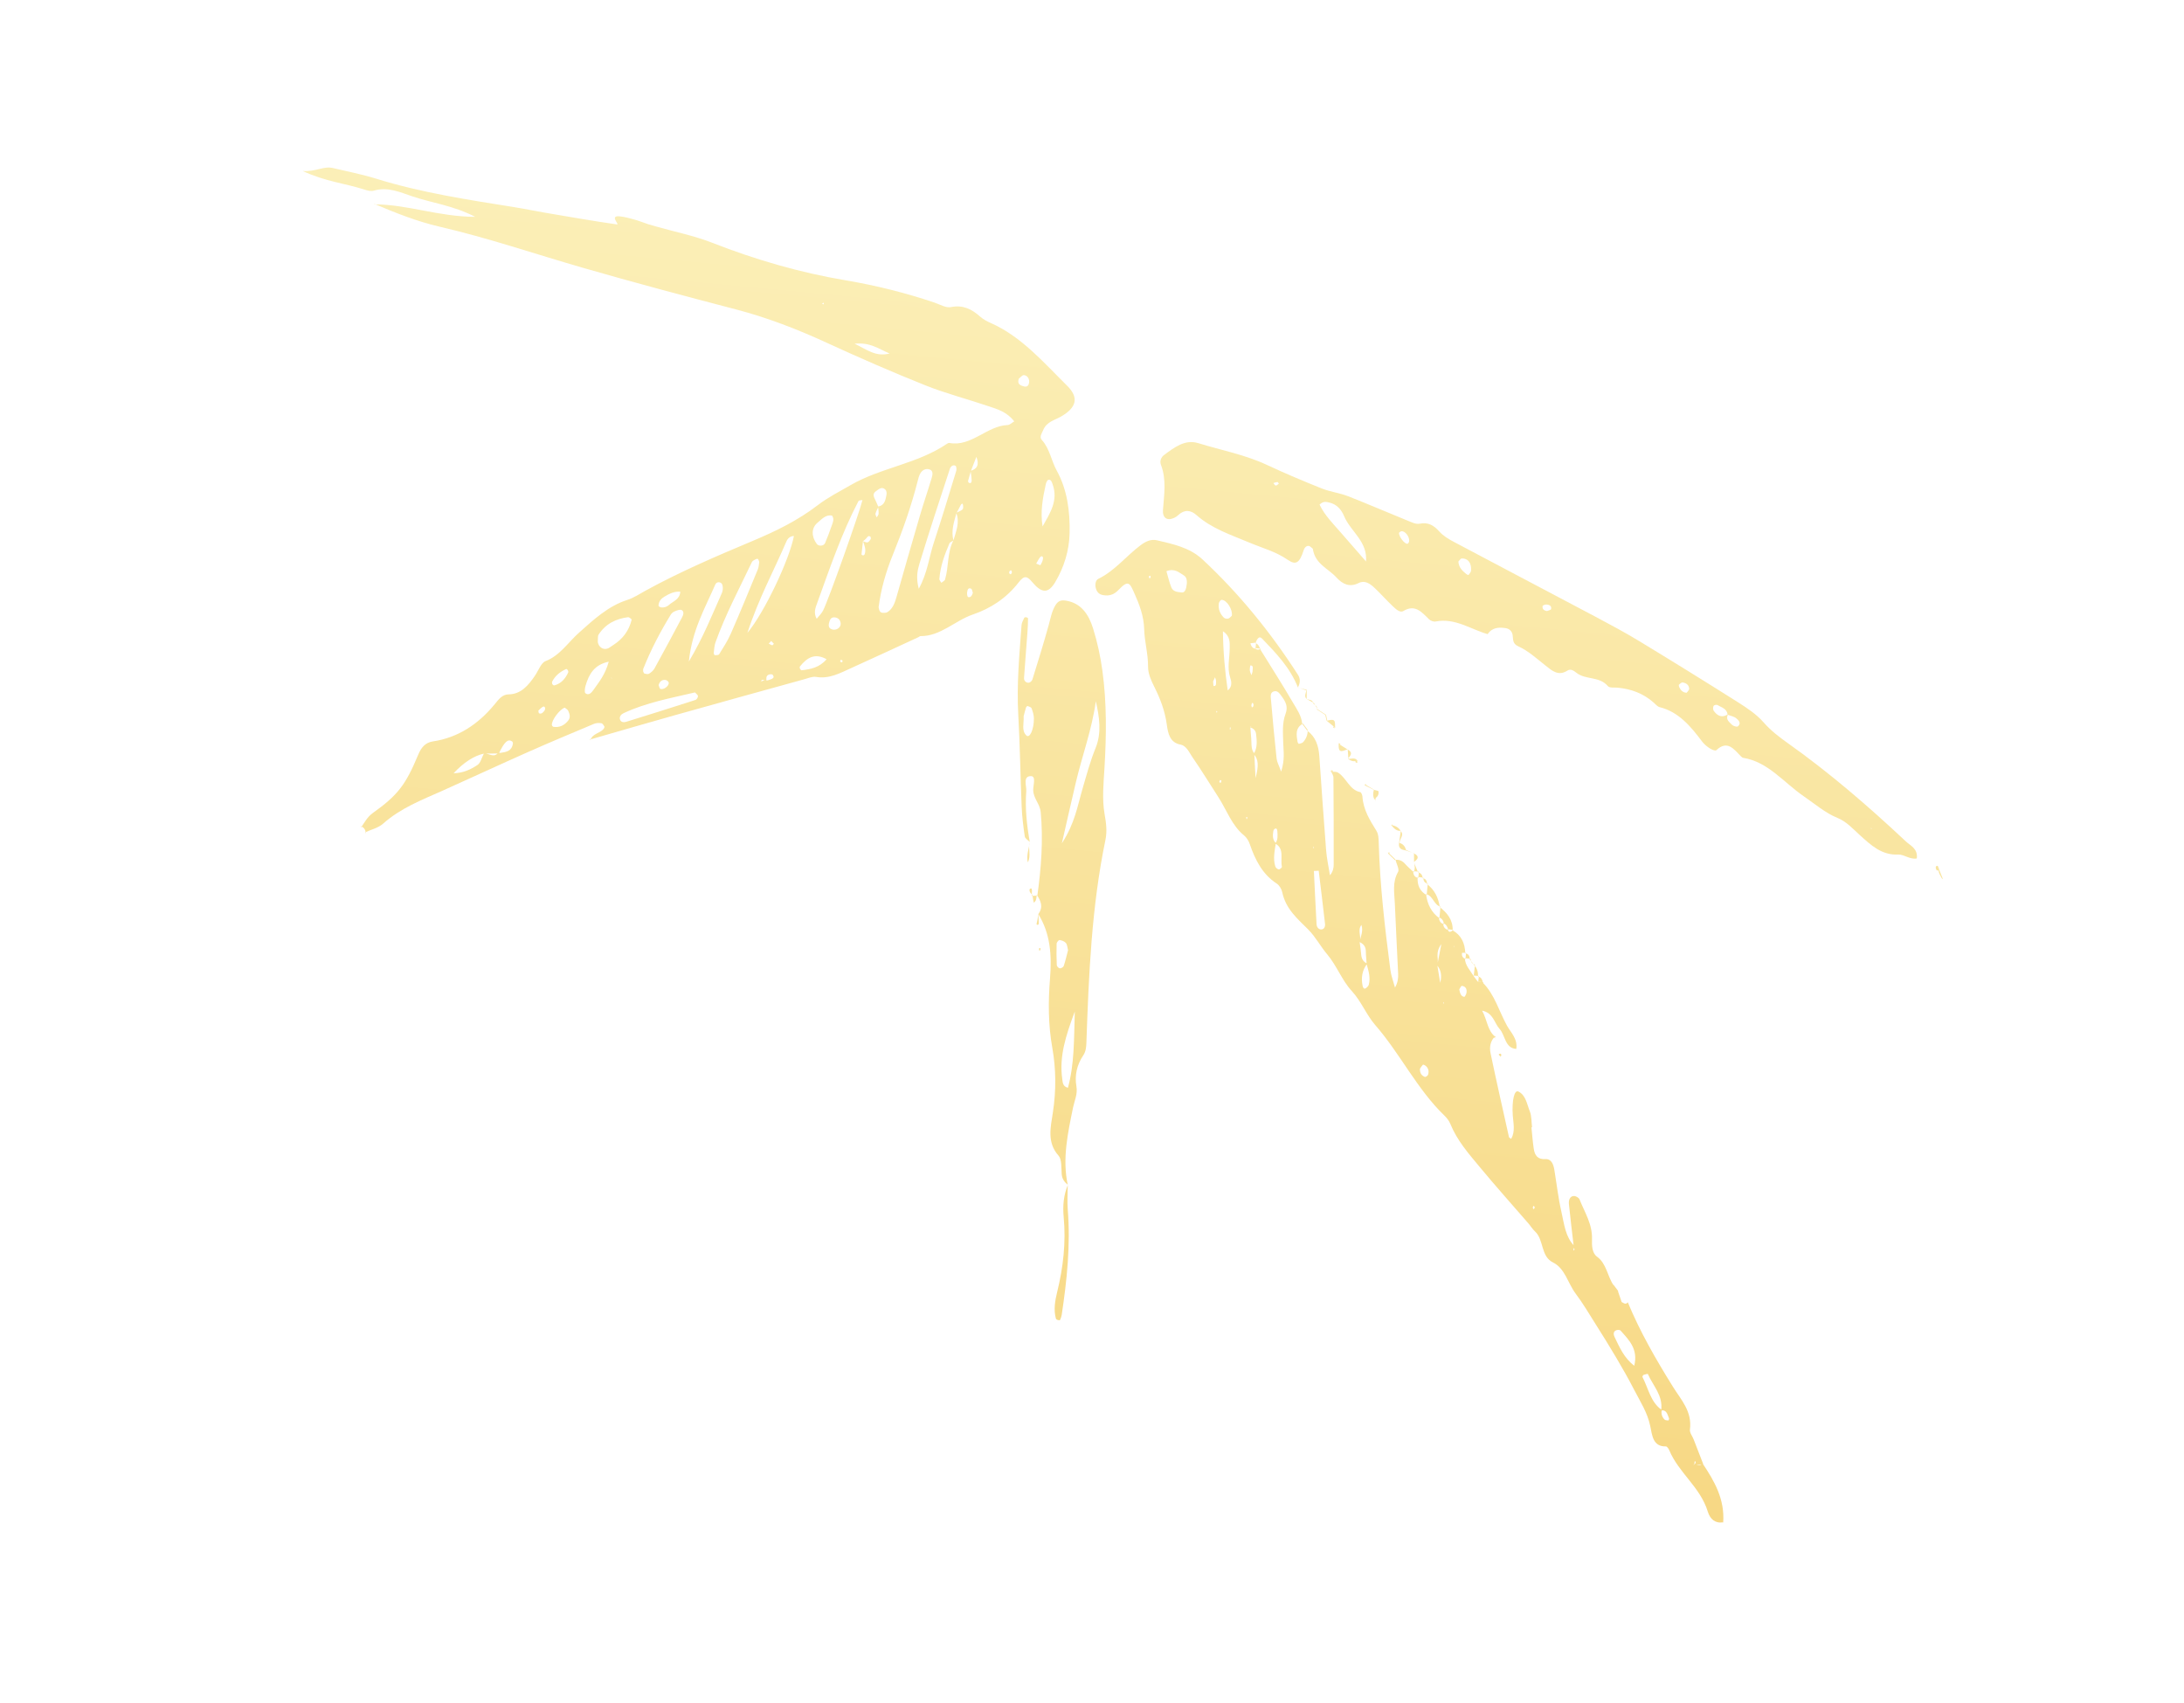
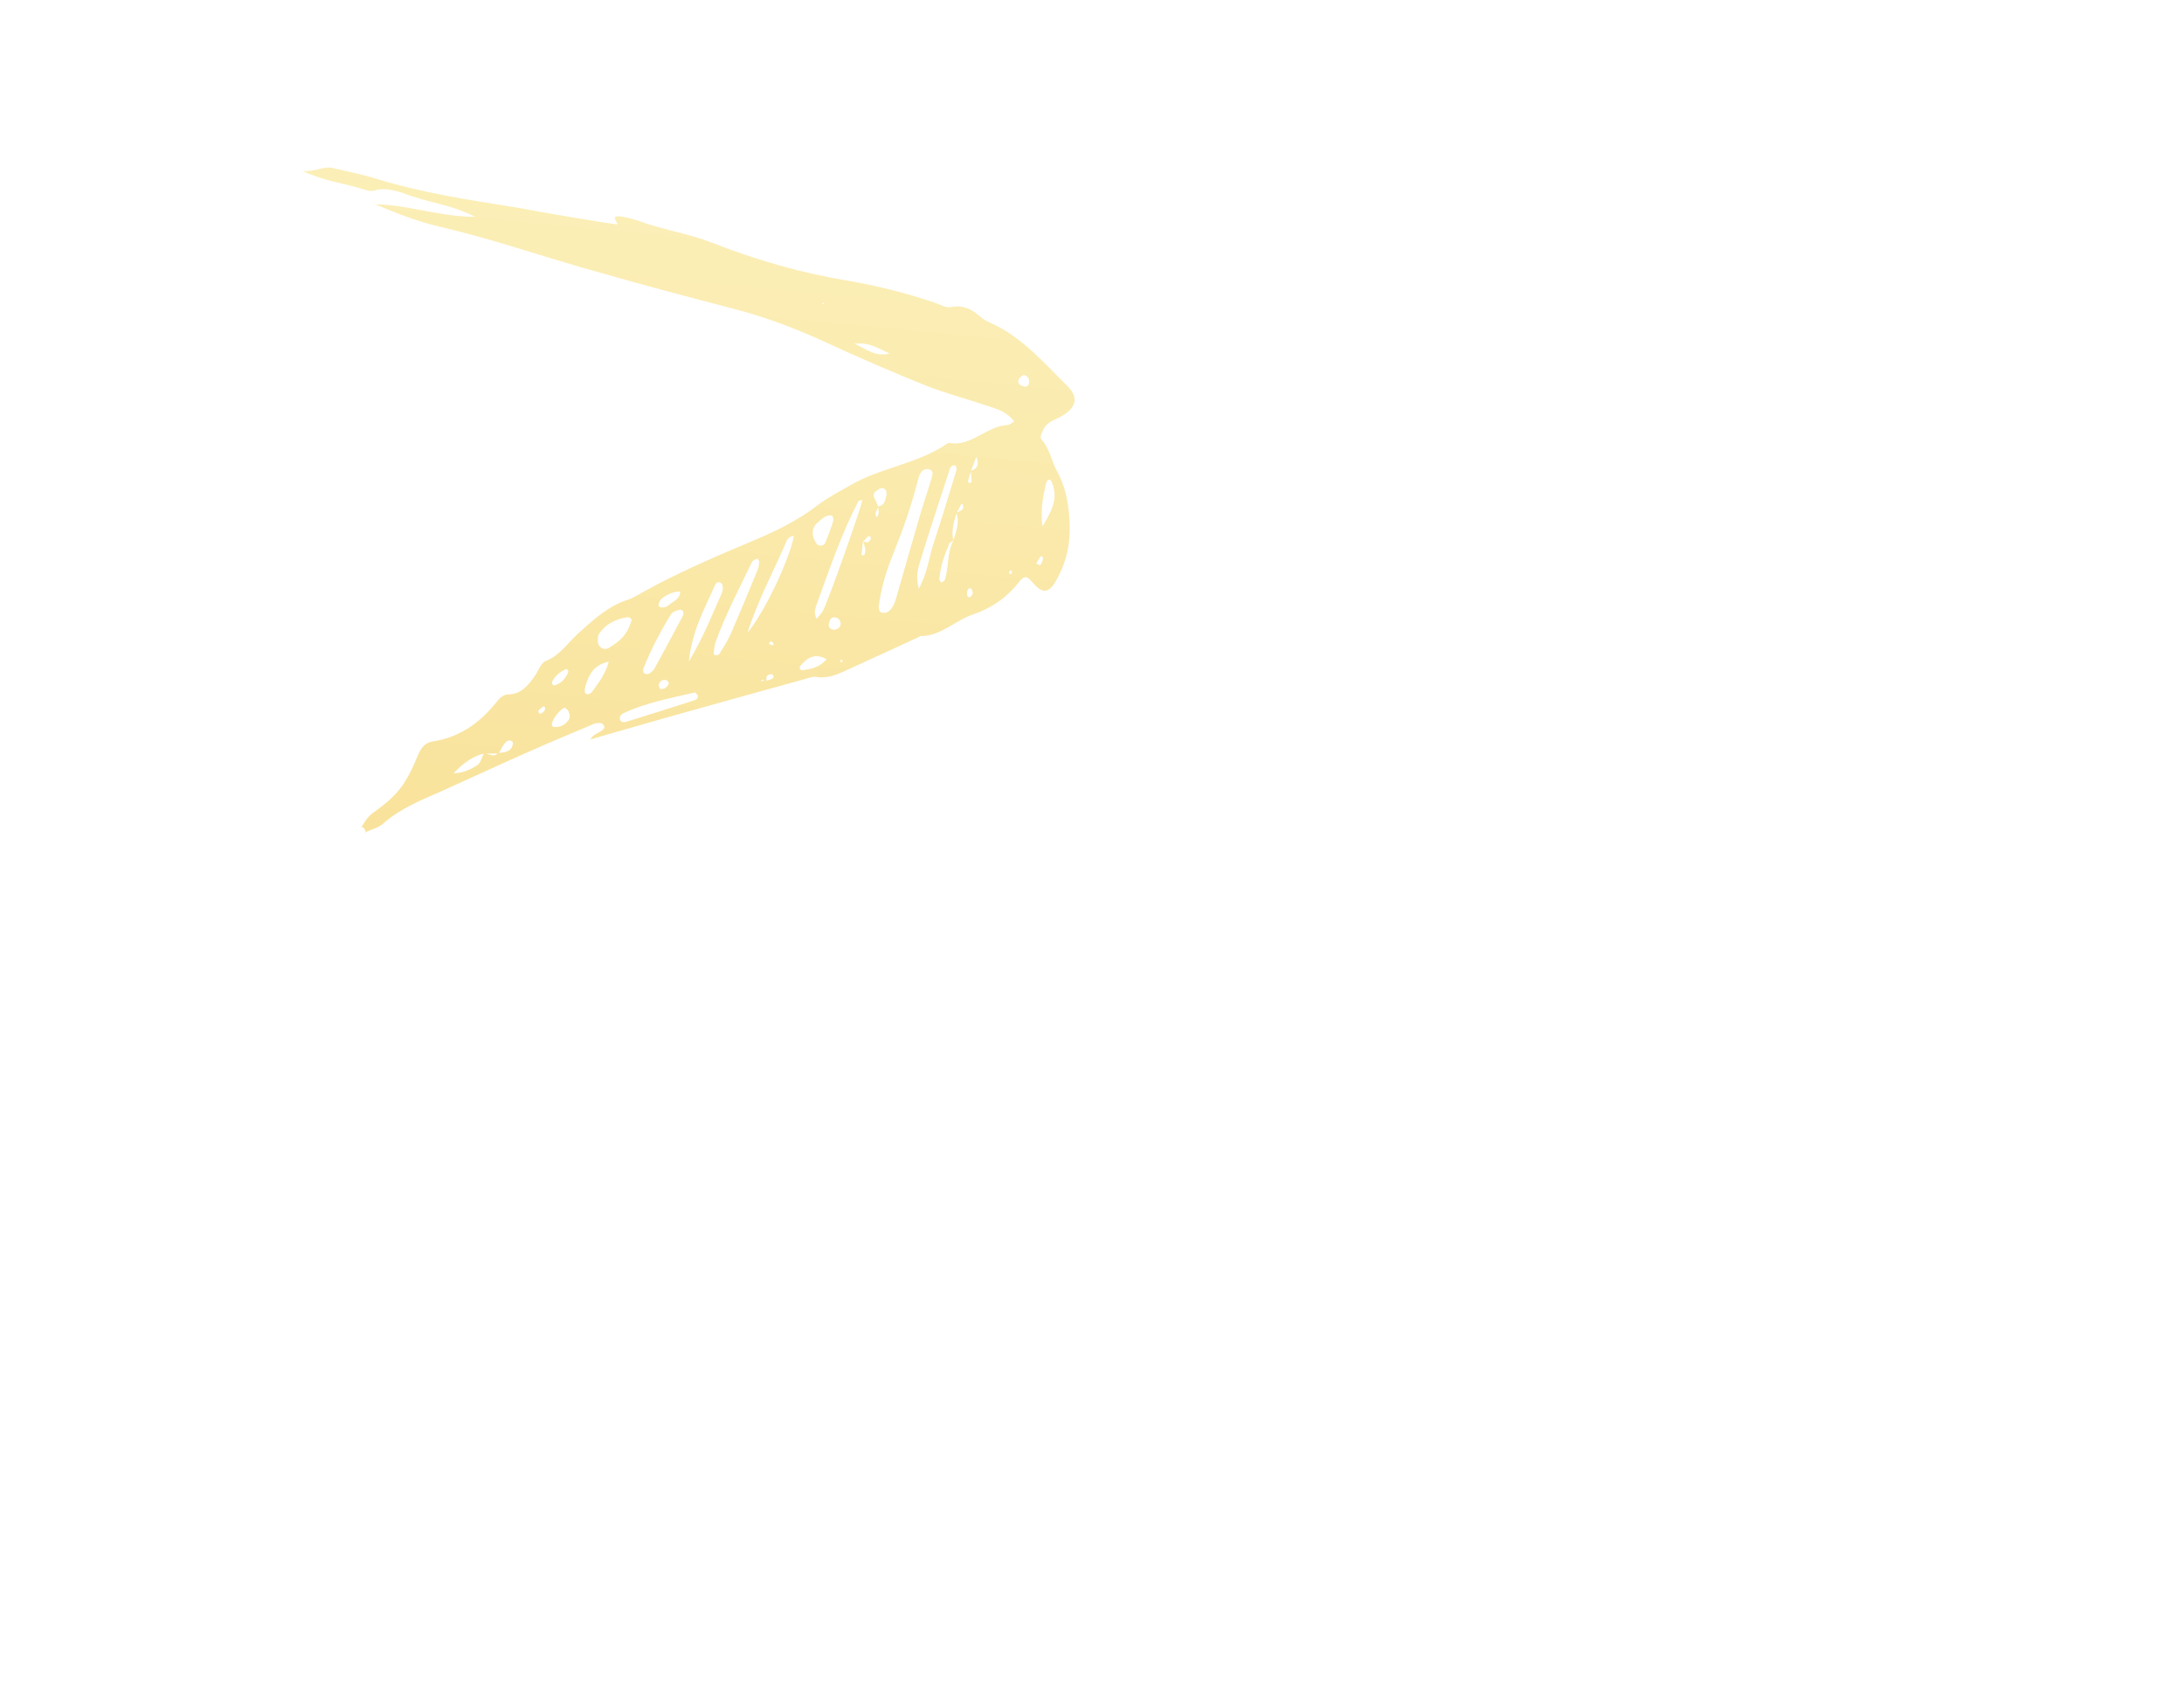
<svg xmlns="http://www.w3.org/2000/svg" id="_레이어_1" data-name="레이어_1" version="1.1" viewBox="-80 -80 721.16 562.14">
  <defs>
    <linearGradient id="leafGradient" x1="0" y1="0" x2="0" y2="402.14" gradientUnits="userSpaceOnUse">
      <stop offset="0%" stop-color="#FBEFB7" />
      <stop offset="100%" stop-color="#F7D884" />
    </linearGradient>
    <style>
-       .st0 {
-         fill: none;
+       .leaf-sway {
+       transform-box: fill-box;
+       transform-origin: 50% 85%;
+       animation: leafSwayGold 5.6s cubic-bezier(0.36, 0.03, 0.2, 1) -0.9s infinite;
+       will-change: transform;
      }
- 
-       .leaf-sway {
-         transform-box: fill-box;
-         transform-origin: 50% 85%;
-         animation: leafSwayGold 5.6s cubic-bezier(0.36, 0.03, 0.2, 1) -0.9s infinite;
-         will-change: transform;
+       @keyframes leafSwayGold {
+       0% {
+       transform: translateY(0px) rotate(-0.7deg);
      }
- 
-       @keyframes leafSwayGold {
-         0% {
-           transform: translateY(0px) rotate(-0.7deg);
-         }
-         14% {
-           transform: translateY(-1px) rotate(0.2deg);
-         }
-         33% {
-           transform: translateY(0px) rotate(1.25deg);
-         }
-         58% {
-           transform: translateY(1px) rotate(0.1deg);
-         }
-         79% {
-           transform: translateY(0px) rotate(-1.1deg);
-         }
-         100% {
-           transform: translateY(0px) rotate(-0.7deg);
-         }
+       14% {
+       transform: translateY(-1px) rotate(0.2deg);
+       }
+       33% {
+       transform: translateY(0px) rotate(1.25deg);
+       }
+       58% {
+       transform: translateY(1px) rotate(0.1deg);
+       }
+       79% {
+       transform: translateY(0px) rotate(-1.1deg);
+       }
+       100% {
+       transform: translateY(0px) rotate(-0.7deg);
+       }
      }
    </style>
  </defs>
  <g transform="translate(561.16 0) scale(-1 1) rotate(-5.4 280.58 201.07)">
    <g class="leaf-sway" fill="url(#leafGradient)">
      <path d="M449.15,179.94c-8.96-3.52-17.91-7.08-26.89-10.54-13.88-5.35-27.78-10.65-41.68-15.94-1.28-.49-2.64-1.26-3.91-1.16-4.35.34-7.8-2.04-11.38-4.08-7.01-4-13.98-8.08-20.96-12.14-.24-.14-.46-.42-.71-.44-6.54-.55-10.85-6.18-16.55-8.74-5.56-2.5-10.45-6.33-14.01-11.95-1.6-2.53-2.54-2.44-4.48-.52-3.47,3.42-5.64,3.31-7.56-.75-2.42-5.13-3.6-10.72-3.19-16.48.52-7.24,2.13-14.27,6.17-20.18,2.11-3.1,3.01-7.03,5.85-9.61.99-.89.23-2.15-.13-3.28-.91-2.93-3.51-3.62-5.5-5.05-4.72-3.38-5.38-6.71-.97-10.31,8.48-6.92,16.53-14.71,26.96-18.19,1.29-.43,2.62-.96,3.73-1.78,3.05-2.25,6.08-3.4,9.9-2.24,1.65.5,3.72-.53,5.58-.97,9.88-2.32,19.82-3.82,29.94-4.56,15.17-1.11,30.14-3.94,44.9-8.17,6.28-1.8,12.83-2.47,19.26-3.66.81-.15,1.62-.29,2.42-.47,1.6-.37,3.18-.83,4.8-1.12,1.61-.29,3.24-.58,4.87-.58,3.5,0-.38,2.78.61,2.74,7.89-.37,15.77-1.01,23.65-1.59,3.53-.26,7.06-.66,10.6-.89,15.51-1,31.02-1.86,46.34-5.07,4.81-1.01,9.72-1.48,14.58-2.16,3.07-.43,5.51,1.82,9.78,1.92-7.71,2.76-14.34,2.74-20.74,4.16-1.05.24-2.3.46-3.24.08-4.4-1.78-8.67-.3-12.85.69-6.63,1.57-13.52,1.68-21.29,4.77,12.08,1.11,22.74-2,33.47-.96l.19-.19c-7.32,2.34-14.69,4.48-22.28,5.5-16.24,2.17-32.22,6.01-48.33,9.05-17.18,3.24-34.42,6.13-51.67,8.93-10.55,1.71-20.78,4.61-30.92,8.16-11.15,3.9-22.38,7.59-33.69,10.91-7.1,2.08-14.42,3.23-21.61,4.94-2.9.69-5.93,1.21-8.71,4.13.72.51,1.34,1.32,2.05,1.41,6.79.89,11.31,8.4,18.62,7.7.24-.02.52.17.73.34,9.24,7.61,20.92,9.83,30.53,16.67,3.43,2.44,6.98,4.67,10.12,7.58,6.07,5.64,12.95,9.82,20.07,13.64,11.49,6.16,22.97,12.39,33.87,19.79,1.85,1.26,3.65,2.72,5.66,3.58,6.05,2.58,10.47,7.52,14.92,12.33,3.27,3.53,5.53,8.07,10.05,10.32,1.43.71,2.07,3.37,3.05,5.15,1.88,3.41,4.04,6.49,8.01,6.92,2.22.24,3.18,2,4.33,3.69,4.86,7.2,11.14,12.16,19.17,14.14,2.46.61,3.63,2.37,4.38,4.76,3.21,10.33,5.4,13.93,13.17,20.67,1.61,1.4,2.35,3.23,3.33,5l.29-.31c-1.14.2-1.8.92-1.97,2.18,0,0,.28-.3.28-.3-1.91-1.11-4.17-1.82-5.66-3.41-5.36-5.74-12.03-9.02-18.52-12.69-8.92-5.05-17.77-10.23-26.7-15.25-6.98-3.92-14.02-7.68-21.06-11.45-.7-.37-1.58-.45-2.37-.42-.38.01-.78.56-1.08.95-.11.14,0,.6.13.81,1.1,1.67,3.52,1.81,4.04,4.17l.21-.17ZM444.08,158.9l-.5.23.59-.13c.48.37.53.8.08,1.18-.1.09-.39-.08-.59-.13.14-.39.28-.79.41-1.16M365.49,106.25c-.59,1.33-1.34,2.62-.95,4.2.05.19.29.42.47.45.18.02.57-.18.57-.28,0-1.46-.04-2.91-.07-4.37-.37-.39-.83-.72-1.09-1.18-.35-.62-.71-.9-1.22-.53-.15.11-.25.62-.16.8.25.45.56,1.04.95,1.15.46.13,1.03-.18,1.51-.23M393.11,155.11c.25,0,.56-.12.75,0,.81.5,1.07.32.52-.12-.3-.24-1.01.14-1.53.24.19-.81.38-1.68-.43-2.16-.38-.23-1.13-.35-1.37-.12-.86.87-.1,1.27.57,1.6.46.23.93.42,1.49.56M332.31,79.78c-.22,1.05-.52,2.1-.64,3.16-.09.75.33,1.06.89.77.15-.08.29-.43.26-.62-.17-1.08-.39-2.14-.59-3.21-.44-1.54-.88-3.09-1.39-4.9-1.25,2.55-.6,3.97,1.48,4.8M335.72,94.03c-1.52,3.05-.5,6.08.07,9.12,1.73,4.21.68,8.81,1.55,13.14.09.46.74.79,1.12,1.18.26-.4.75-.79.76-1.2.08-4.18-.95-8.12-2.21-12-.15-.45-.83-.69-1.23-1.09,1.15-3.05.38-6.06-.12-9.08-.34-.8-.73-1.59-1.01-2.41-.27-.79-.66-1.11-.84-.65-.19.5-.3,1.4-.04,1.67.53.57,1.33.85,1.95,1.32M478.83,187.08c1.32,2.1,3.18.27,4.72.78.55,1.32.77,3.12,1.7,3.88,2.1,1.72,4.47,3.12,7.63,3.49q-4.54-5.85-9.36-7.4c-1.64-.17-3.27-.34-4.91-.51-1.46-4-2.51-5.17-3.97-4.38-.18.1-.36.46-.34.69.14,2.58,1.97,2.97,3.74,3.43.25.07.52.04.79.03M361.63,94.35c-.15.8-.38,1.59-.41,2.39-.02.41.33.83.51,1.25.19-.4.58-.84.52-1.19-.13-.79-.48-1.54-.74-2.3.4-.73.78-1.49,1.22-2.19.61-.97,1.22-1.94.07-2.9-.8-.67-1.63-1.68-2.75-1.03-1.1.63-.84,1.89-.71,2.99.18,1.54.82,2.67,2.29,2.99M358.31,127.41c-.19-5.96-1.3-11.82-3-17.49-2.47-8.23-4.57-16.55-5.91-25.1-.14-.87-.26-1.8-.61-2.58-.51-1.12-1.42-1.82-2.62-1.71-1.55.13-1.55,1.48-1.32,2.61.86,4.37,1.92,8.69,2.76,13.07,1.75,9.04,3.44,18.1,5.11,27.16.39,2.1.85,4.11,2.53,5.41.4.31,1.01.35,1.54.38,1.03.05,1.28-.83,1.52-1.74M398.96,116.29c.06.71-.02,1.63.22,2.43,2.25,7.34,4.48,14.68,6.88,21.96.82,2.5,2.06,4.84,3.21,7.18.17.35.93.38,1.44.45.1.01.39-.48.38-.74-.03-1.16.04-2.38-.24-3.48-2.41-9.49-6.16-18.43-9.48-27.54-.17-.47-.78-.77-1.22-1.08-.18-.13-.53-.21-.68-.11-.2.14-.29.49-.51.92M345.69,120.14c1.3-3.56,1-6.05.55-8.27-2.2-10.77-4.64-21.49-7.07-32.2-.16-.71-.91-1.48-1.74-1.09-.3.14-.51,1.09-.41,1.59,1.68,8.16,3.31,16.33,5.17,24.44,1.11,4.85,1.1,10.01,3.5,15.54M378.31,133.18c1.33-1.91.72-3.68.29-5.35-3.04-11.71-5.82-23.51-10.38-34.66-.12-.29-.82-.29-1.27-.43.63,4.35,7.99,33.67,9.51,37.51.41,1.04,1.18,1.9,1.85,2.93M433.71,155.88c.02-.29.13-.61.06-.86-1.9-6.51-4.44-12.71-7.38-18.71-.24-.49-.73-.94-1.19-1.18-.7-.35-1.58-.84-2.2-.63-.93.32-.76,1.49-.43,2.28,2.46,5.94,4.96,11.86,7.51,17.75.33.75.98,1.41,1.62,1.9.36.27,1.01.18,1.51.11.19-.03.35-.43.52-.66M400.66,140c-2.64-11.75-6.8-21.33-9.98-31.27-.37-1.15-1.14-1.92-2.31-2.05.73,7.74,7.16,25.77,12.29,33.31M416.04,161.16c-.42.4-1.03.7-1.1,1.12-.07.4.32,1.18.68,1.33,7.34,3.16,14.7,6.26,22.07,9.33.75.31,1.74.4,2.15-.55.4-.93-.25-1.76-.97-2.18-7.21-4.26-15.11-6.42-22.83-9.05M419.01,151.21c-.08-10.42-3.69-18.12-6.29-26.11-.29-.9-1.23-1.13-1.97-.65-.36.23-.55.96-.62,1.5-.07.57-.01,1.22.17,1.76,2.52,7.44,4.7,15.05,8.72,23.51M449.57,147.36c0-1.02.2-1.72-.03-2.16-2.02-3.9-5.31-5.8-9.15-6.68-.39-.09-1.31.55-1.28.73.55,3.73,2.37,6.6,5.14,8.78.44.35.86.73,1.31,1.07,1.69,1.31,3.76.2,4.02-1.74M306.92,95.81c1.25-4.73.83-9.39.25-14.03-.07-.54-.37-1.38-.71-1.48-.89-.26-1.2.65-1.54,1.37-2.42,5.16,0,9.6,2,14.14M376.46,98.79c-.92,1.09-.46,2.26-.19,3.35.48,1.98,1.02,3.95,1.63,5.89.33,1.05,2,1.33,2.71.54,2.03-2.24,2.3-5.08.45-6.95-1.3-1.31-2.49-3.07-4.6-2.83M445.34,153.74c.77,4.44,2.62,7.06,4.19,9.83.55.96,1.38,2.01,2.5,1.26.38-.26.34-1.63.19-2.43-.74-3.91-2.21-7.22-6.87-8.66M373.8,146.16c2.15,3.02,4.96,3.79,7.84,4.4.18.04.48-.25.62-.46.11-.17.19-.55.1-.69-2.03-3.11-4.46-5.05-8.55-3.25M458.35,170.22c-.42.3-.98.51-1.22.93-.56.97-1.04,2.05-.3,3.19,1.13,1.75,2.68,2.63,4.65,2.53.21-.01.53-.31.58-.54.32-1.52-2.09-5.46-3.71-6.12M423.98,128.53c-.02,2.63,2.1,3.32,3.33,4.7,1.16,1.3,3.44,1.35,3.42.32-.03-1.32-.71-2.2-1.65-2.9-1.53-1.12-3.11-2.12-5.1-2.13M374.41,41.59c-5.06-.97-7.76.81-11.83,2.14,4.46,1.53,7.13-.38,11.83-2.14M463.36,162.17c-.82-2.18-2.38-3.63-4.26-4.7-.11-.07-.44.15-.57.33-.14.19-.27.54-.2.74.76,2.22,2.05,3.9,4.15,4.68.18.07.51-.12.67-.29.14-.15.14-.46.21-.75M374.15,134.39c-.15-.93-.25-2.18-1.61-2.23-1.1-.05-2.01.52-2.26,1.79-.25,1.29,1.12,2.5,2.54,2.26.8-.13,1.43-.57,1.33-1.83M319.35,48.03c-.43-.39-1.04-1.4-1.63-1.38-1.15.02-1.99,1.1-1.89,2.39.14,1.69,1.37,1.44,2.42,1.13.82-.24,1.37-.78,1.1-2.13M327.78,119.82c.21.82.49,1.68,1.43,1.51.24-.04.49-.94.47-1.43-.02-.78-.11-1.82-1.22-1.4-.33.12-.46.87-.68,1.33M307.87,108.23c-.36-.76-.63-1.52-1.05-2.17-.43-.66-1.03-.51-1.04.29-.01.75.32,1.54.64,2.23.05.11.85-.2,1.45-.36M428.21,159.87c-.23-1.28-.99-1.93-2.11-1.89-.4.01-1.04.42-1.13.78-.28,1.07,1.5,2.66,2.57,2.29.31-.11.46-.78.68-1.18M466.96,172.01c-.49-.49-.96-1.28-1.6-1.5-.44-.15-.76.7-.43,1.28.39.67.86,1.35,1.74,1.07.13-.04.16-.44.29-.86M392.56,141.88c-.32.28-.63.57-.95.85.17.19.36.57.5.54.41-.07.79-.29,1.19-.45-.24-.32-.49-.63-.74-.94M369.14,145.92c-.21.05-.59.06-.61.16-.12.66.17.82.75.4.04-.03-.09-.36-.14-.56M386.39,29.41l-.58-.33-.07.55.65-.22ZM315.9,112.54c.19-.11.48-.17.54-.34.07-.2.03-.56-.1-.72-.36-.45-.68-.28-.76.45-.02.19.21.4.32.61" />
-       <path d="M92.39,332.89c.55-1.22,1.1-2.44,1.65-3.66,0,0-.18.07-.18.07.62-.68,1.23-1.35,1.85-2.03l-.06.18c2.32-2.76,2.94-6.88,6.34-8.88,1.68-.99,2.05-3.41,2.17-5.52.29-5.01,3.26-8.66,5.34-12.75.29-.57,1.38-1.03,2.01-.93,1.34.21,1.56,1.62,1.34,2.76-.9,4.63-1.94,9.22-2.91,13.85.17.46-.84.89.02,1.32-.06-.51-.12-1.03-.18-1.55,3.22-2.69,4-6.89,5.26-10.7,1.48-4.46,2.45-9.12,3.66-13.69.48-1.83,1.35-3.55,3.29-3.24,2.42.39,3.58-.8,4.13-3.04.57-2.29.96-4.63,1.42-6.94,0,.01-.18-.14-.18-.14.38-1.71.46-3.62,1.22-5.1,1.17-2.25,1.78-5.17,4.37-6.16,1.36-.52,1.92,3.04,1.1,8.05-.42,2.56-1.36,5.09-.21,7.73.33-.2.72-.29.79-.51,2.91-8.97,5.85-17.93,8.65-26.95.64-2.04.46-4.17-1.07-5.86l-.12.35c2.91-1.67,3.22-5.2,5.3-8.26-3.76.38-4.41,3.74-6.3,5.45-2.12,1.93-2.33,6.18-6.12,6.07-.21-3.35,2.29-5.19,3.79-7.38,3.04-4.46,5.02-9.84,9.23-13.32l-.16-.22c.66,0,1.33,0,1.99,0l-.25.15c.62-.68,1.24-1.35,1.86-2.03l-.21.25c1.27-1.82,3.14-3.2,3.48-5.7l-.24.29c.97-.3,1.46-.95,1.3-2.09.96-.51,1.9-1.02,2.83-1.51-.6.24-.61-.26-.28-.19,1.06.23-.11-.65.14.52-.83.45-1.67.9-2.5,1.36-.49-.03-.99-.09-1.48-.17l.23.21c.42-3.36,1.91-5.85,4.85-7.15l-.19-.2c.66.65,1.33,1.35,1.94-.07l-.31.25c1.16-.12,1.8-.83,1.92-2.1l-.3.33c1.18-.12,1.69-.97,1.94-2.12l-.25.33c2.79-1.63,4.41-4.23,5.16-7.54l-.26.35c2.32-1.06,3.49-2.97,3.53-5.73l-.25.3c1.24-.02,1.77-.83,1.91-2.07l-.19.34c1.01-.8,2.08-1.54,3.03-2.42,1.06-.99,2.19-1.38,3.54-.99,0,0-.16-.22-.16-.22-.47,1.37-1.69,3.14-1.29,4.02,1.64,3.59.56,7.01.09,10.48-1.04,7.67-2.2,15.33-3.27,23-.2,1.43-.18,2.89.6,4.65.71-1.92,1.65-3.78,2.1-5.77,3.09-13.62,6.02-27.28,7.73-41.2.19-1.53.34-2.93,1.21-4.07,2.44-3.22,4.9-6.39,5.6-10.72.09-.53.53-1.38.86-1.41,3.61-.34,5.01-4.29,7.9-5.71.68-.34,1.61-.08,2.43-.1l.08-.37c-.4.75-1.07,1.46-1.15,2.25-.98,9.5-1.89,19.01-2.78,28.52-.11,1.15-.01,2.33.88,3.7.7-2.7,1.57-5.36,2.05-8.1,1.79-10.25,3.46-20.53,5.17-30.79.56-3.38,1.84-6.23,4.74-7.92l-.11-.3c-.2,1.55.22,2.95,1.08,4.13.29.4.89.56,1.38.74.1.04.41-.33.48-.57.64-2.31,1.25-4.63-1.22-6.21l.26.12c.52-2.74,2.28-4.72,3.76-6.78,4-5.57,8.21-10.95,12.35-16.41l-.17-.27c.69.59,1.38.55,2.07.01l-.32.23c1.06-.09,1.59-.84,1.92-1.85,0,0,.2.23.19.23-.71-.15-1.41-.3-2.11-.45l.23.18c-.38-1.08-.86-2.73-2.1-1.66-5.02,4.33-10.1,8.66-13.3,14.97l.03-.07c-.58-1.46-.66-2.81.38-4.14,10.37-13.21,21.97-24.97,34.98-34.96,4.57-3.51,10.16-4.12,15.57-4.87,2.01-.28,3.71.77,5.22,2.14,4.38,3.98,7.71,9.26,12.83,12.35.89.54,1,2.04.49,3.28-.49,1.2-1.29,1.82-2.51,1.92-2.02.17-3.55-.38-4.99-2.22-2.92-3.72-3.48-2.52-5.26.62-2.01,3.55-3.84,7.22-4.36,11.53-.5,4.12-2.08,7.98-2.44,12.22-.19,2.22-1.47,4.49-2.68,6.41-2.35,3.74-4.25,7.62-5.29,12.06-.68,2.92-1.59,5.77-5.09,6.11-2.08.2-3.13,2.34-4.38,3.82-3.33,3.95-6.44,8.12-9.66,12.19-3.18,4.01-5.35,9-9.72,11.88-.89.59-1.67,1.65-2.14,2.69-2.3,5.11-5.18,9.55-10.06,12.1-.9.47-1.78,1.63-2.1,2.68-1.7,5.47-5.85,8.24-9.73,11.47-2.58,2.15-4.55,5.16-6.98,7.55-3.47,3.4-5.68,8.13-9.19,11.26-3.46,3.1-5.58,7.43-8.74,10.43-9.09,8.62-15.79,19.84-25.57,27.63-.86.69-1.72,1.57-2.24,2.57-2.77,5.31-6.94,9.21-10.96,13.22-5.82,5.82-11.86,11.38-17.8,17.07-.82.79-1.52,1.76-2.41,2.43-3.22,2.41-2.62,8.01-6.85,9.62-4.19,1.59-5.56,6.38-8.41,9.51-2.69,2.95-5.07,6.24-7.53,9.43-2.65,3.43-5.28,6.87-7.83,10.39-2.38,3.28-4.72,6.6-6.91,10.03-2.33,3.65-5.06,7.01-6.41,11.41-.91,2.96-1.51,6.72-5.76,6.2-.37-.04-.95.62-1.21,1.1-3.87,7.27-11.37,11.17-14.61,19.04-.98,2.37-2.76,3.68-5.32,3.04l-.08.15c.15-7.8,4.19-13.45,8.64-18.9.77,1.2,2.06.53,2.98.96-.15-.26-.36-.5-.34-.71.1-.9-.1-1.03-.36-.29-.08.23.52.75.8,1.13-1.11-.29-2.22-.59-3.33-.88,1.3-2.6,2.6-5.2,3.9-7.79.52-1.04,1.56-2.08,1.53-3.09-.2-6.08,3.77-9.46,6.84-13.48,6.42-8.41,12.57-17.05,17.61-26.58l-.06.13c.64.95,1.33.37,2.01.09l-.05.17ZM186.59,229.39c1.35-.39,2.06-1.36,2.31-2.87.22-1.34.58-2.66.89-4.01-.53-1.82,1.16-3.67-.06-5.65-.91,2.03-.05,3.87.05,5.71-1.29.46-2.17,1.25-2.33,2.87-.14,1.38-.46,2.73-.65,4.14-.83,2.15-1.76,4.29-1.35,6.72.08.47.51.93.89,1.25.43.37.87.07,1.1-.66.81-2.64.65-5.16-.84-7.5M232.46,155.38c-1.07.23-1.92.78-2.18,2.04-.46,2.22-.92,4.45.19,6.62-1.79,1.63-2.05,3.62-1.38,7.85.59-3.98.9-6,1.17-8.06,1.03-1,1.16-2.35,1.33-3.75.2-1.62.57-3.22.82-4.89-.13-.09-.25-.18-.38-.26.14.15.29.3.43.45M163.55,227.85q-2.09,2.01-1.52,5.6c.51-1.89,1.02-3.78,1.51-5.74-.5-1.86,1.27-3.76-.68-7.04.32,3.37.51,5.28.69,7.19M220.62,192.8c-3.33,1.34-2.1,4.91-2.96,7.45-.06.18.62.95.94.94.43-.02,1.06-.41,1.24-.84,1.06-2.47.7-5.12.57-7.74,1.22-.98,1.29-2.4,1.19-3.86-.02-.25-.15-.56-.32-.7-.51-.44-.86-.2-1,.62-.23,1.42-.53,2.84.34,4.14M75.91,366.95c3.9-2.15,5.09-6.67,7.38-10.23.08-.12-.12-.64-.28-.72-.46-.22-1.34-.55-1.41-.42-2.05,3.73-5.72,6.55-5.49,11.57-1.8-.5-2.18,1.14-2.83,2.32-.09.17.07.72.1.72.45,0,1.01.08,1.33-.18.91-.73,1.36-1.78,1.21-3.07M220.88,168.97c.96-2.06,1.67-3.02,1.89-4.11,1.3-6.37,2.52-12.77,3.68-19.17.18-1.01.62-2.47-.82-2.91-1.21-.37-1.96.74-2.7,1.57-1.34,1.52-2.38,3.05-1.7,5.51.88,3.2.22,6.49-.16,9.73-.31,2.62-1.09,5.22-.19,9.39M207.02,200.61c-.52-.07-1.05-.15-1.57-.22-1.25,5.75-2.52,11.5-3.73,17.26-.18.86.09,1.82,1.04,1.95.92.13,1.59-.64,1.73-1.53.89-5.82,1.7-11.65,2.54-17.47M244.39,124.64c-2.61,1.4-2.6,3.48-2.77,5.41-.28,3.18.29,6.43-1.04,9.53-.54,1.26-1.12,2.92.38,4.38,1.53-6.31,2.7-12.51,3.42-19.32M86.34,353.27c3.57-2.2,5.39-5.59,7.35-8.8.41-.67.74-1.76-.3-2.29-.42-.22-1.18-.3-1.47-.03-3.04,2.83-6.41,5.51-5.58,11.12M264.82,106.67c-2.63-1.32-4.27.09-5.87.85-1.29.61-1.31,2.38-1.15,3.86.09.88.46,1.83,1.31,1.8,1.27-.05,2.8.12,3.57-1.31.8-1.49,1.32-3.15,2.14-5.2M241.95,119.3c.3.3.63.85,1.07,1.02.44.16,1.12.12,1.47-.17,1.37-1.11,2.19-2.64,2.1-4.56-.02-.44-.49-1.2-.8-1.22-1.7-.13-4.03,2.85-3.85,4.93M233.65,138.2c.25-.56.58-1.03.68-1.55.1-.54,0-1.63-.06-1.63-1.12-.06-.78.99-.87,1.63-.07.48.15,1,.25,1.56M166.01,262.31c-.26-.47-.49-.98-.82-1.38-.1-.12-.54.01-.77.14-1.08.62-1.52,1.66-1.27,2.92.07.37.73.93,1,.86,1.14-.31,1.83-1.17,1.86-2.54M155.55,235c-.24-.43-.48-1.22-.72-1.22-1.21,0-1.85.83-1.75,2.15.04.5.43,1.4.62,1.39,1.22-.1,1.53-1.24,1.85-2.31M239.09,155.99c-.07.02-.2.03-.21.07-.03.22-.03.46-.04.68.08-.02.24-.04.24-.07.02-.23.01-.45.01-.68M246.05,141.47c-.16-.48-.33-.96-.5-1.45-.17.45-.48.9-.48,1.35,0,.6-.35,1.54.67,1.58.08,0,.21-.96.31-1.48M207.7,193.13l.27-.11-.14-.48-.13.59ZM160.47,239.95l-.22-.33v.66s.22-.33.22-.33ZM232.49,148.8c.08-.25.25-.51.23-.75-.05-.86-.33-1.02-.63-.41-.11.21-.07.55,0,.8.04.15.27.24.41.35M244,150.98l-.31.43.39.14-.09-.57ZM124.33,303.8c-.12.19-.34.37-.35.57-.01.19.18.4.28.6.12-.18.34-.36.35-.55.01-.2-.17-.41-.28-.62M270.25,109.52c.07-.22.17-.44.17-.66,0-.06-.3-.12-.47-.19-.05.22-.15.44-.13.64,0,.08.28.14.43.2M230.48,185.05l.27.7.24-.72-.51.02ZM240.37,174.51c.55.04.66-.27.31-.88-.02-.04-.44.11-.45.19-.02.22.09.46.14.69" />
-       <path d="M157.28,117.35c-1.36-2.36-3.48-2.62-5.74-2.51-1.24.06-2.17.82-2.49,1.97-.43,1.53-.1,2.89-2.31,3.65-3.31,1.13-6.32,3.39-9.36,5.37-2.41,1.57-4.64,3.26-7.48,1.04-1.02-.8-2.12-.13-3.04.46-3.31,2.11-7.59.34-10.73,3.39-.63.61-2.11.22-3.19.21-4.46-.02-8.63,1.05-12.39,3.79-.68.5-1.37,1.2-2.12,1.31-6.32.95-10.73,5.28-14.99,9.96-.75.83-1.73,1.48-2.69,1.99-.69.36-1.96.79-2.26.44-3.38-3.82-5.77-.83-8.32,1.27-.21.18-.48.38-.73.4-8.33.51-14.2,6.92-21.13,10.75-3.89,2.15-7.55,4.81-11.8,6.08-2.98.89-5.32,3.05-7.77,4.89-4.05,3.03-7.89,6.02-13.29,5.25-1.92-.27-4.03,1.35-6.23.7-.1-3.25,2.42-3.94,4.09-5.23,13.38-10.36,27.1-20.12,41.61-28.49,3.12-1.8,6.15-3.65,8.9-6.25,2.63-2.49,5.94-4.23,9.14-5.86,11.38-5.77,22.8-11.43,34.27-16.98,4.98-2.41,10.08-4.55,15.18-6.67,16.31-6.77,32.64-13.45,48.95-20.23,1.76-.73,3.59-1.61,5-2.92,2.05-1.9,3.99-2.76,6.7-1.94,1.19.36,2.68-.23,3.97-.61,6.83-2.04,13.61-4.26,20.46-6.21,2.88-.82,5.93-.87,8.8-1.71,6.3-1.85,12.58-3.82,18.78-6.04,7.58-2.71,15.49-3.41,23.24-5.02,4.52-.94,7.76,2.14,10.93,4.99.83.75,1.28,2.08.69,3.27-2.32,4.66-1.97,9.73-2.07,14.76-.05,2.65-1.69,3.56-3.89,2.31-.48-.27-.93-.64-1.3-1.07-1.83-2.1-3.96-2.05-5.94-.6-5.57,4.07-12.02,5.45-18.26,7.42-4.43,1.4-9.01,2.13-13.21,4.49-2.87,1.61-3.98.58-4.91-3.68-.31-1.42-1.45-1.99-2.33-1.19-.21.19-.6.3-.65.52-1.21,4.88-5.62,5.89-8.6,8.6-2.22,2.01-4.65,2.97-7.52,1.16-1.91-1.2-3.75-.15-5.33,1.08-2.22,1.72-4.29,3.68-6.51,5.41-1.09.85-2.63,2.13-3.72,1.32-3.65-2.67-6.03-.24-8.67,1.91-.58.48-1.62.73-2.31.52-6.19-1.83-11.71,1.49-17.52,2.57h.14ZM26.63,166.48c-.36,1.15-.72,2.29-1.08,3.43-.46.45-.82.2-.51-.28.62-.97-.64-.12.4-.04.31-.96.63-1.93.92-2.86.49-.26.58-.19.29.2,0-.15,0-.3-.01-.45M107.53,121.29c-.34-1.02-.16-.9.31-.2-.63-.16-.69-.28-.18-.36-.04.19-.09.37-.13.56M52.29,154.32c.98-.54-.64-1.01.36-.53.18.08.45.27.44.41,0,.64-.34.8-.87.46.56-.44.68-.36.38.23-.1-.19-.2-.38-.3-.57M75.86,136.41c-.98.28-2.08.34-2.92.89-.74.49-1.94,1.38-.84,2.58.31.34,1.57.1,2.05-.33.91-.8,2.39-1.5,1.58-3.35,1.83,1.52,3.46.97,4.88-.71.27-.32.33-1.14.15-1.55-.14-.3-.93-.56-1.25-.4-1.38.68-3.18.79-3.65,2.87M199.37,97.4c3.08-2.92,6.17-5.83,9.24-8.77,2.82-2.7,5.87-5.17,7.94-8.6-1.1-1.34-2.15-1.12-3.2-.98-2.37.31-4.1,1.88-5.2,3.95-2.65,4.99-8.66,7.58-8.64,14.44l-.64-.3.5.25ZM169.15,94.43c-.34-.4-.63-1.07-.99-1.12-2.05-.3-3.41,1.16-3.47,3.69-.01.5.4,1.04.69,1.5.06.09.53-.05.75-.2,1.39-.92,2.71-1.93,3.01-3.87M189.54,86.79c-.21-.18-.39-.44-.62-.52-1.28-.43-3.21,1.71-2.93,3.24.04.24.24.6.42.65.97.24,3.19-2.19,3.13-3.37M90,130.44c1.22.13,2.03-.59,2.66-1.62.13-.22.23-.7.13-.81-.33-.35-.77-.85-1.14-.82-1.08.08-2.13.52-2.33,1.88-.06.41.44.92.68,1.37M138.49,107.95c.88-.07,1.64-.41,1.59-1.49-.01-.26-.85-.67-1.3-.66-.77.01-1.7.2-1.6,1.36.03.31.85.53,1.3.79M232.4,74.38c-.46-.18-.87-.4-1.3-.48-.14-.02-.34.33-.52.51.32.26.62.69.96.71.26.02.56-.46.86-.75" />
-       <path d="M297.4,217.04c-1.51,1.88-2.66,3.82-1.09,6.34l-.02-.04c-4.6,6.06-5.75,13.09-5.86,20.86-.1,7.58-.84,15.24-2.89,22.61-1.93,6.96-2.63,14.03-2.21,21.31.29,4.96,1.07,10.04-3.22,14.01-1.2,1.11-1.24,3.87-1.59,5.92-.28,1.66-1.2,2.58-2.37,3.39l.02.07c2.68-8.47,1.61-17.07.68-25.66-.25-2.34-1.14-4.54-.45-7.06.98-3.58.5-7.13-1.27-10.38-.74-1.36-.74-2.77-.65-4.3,1.33-22.4,2.52-44.8.04-67.21-.33-2.99.3-5.65,1.11-8.6,1.3-4.75,1.27-9.99,1.44-15.05.37-10.8,1.26-21.52,3.73-31.99,1.09-4.62,2.54-9.2,4.36-13.52,1.86-4.43,4.68-7.93,9.74-8.27,1.62-.11,2.53.27,3.28,1.71,1.1,2.15,1.25,4.53,1.67,6.89,1.09,6.16,2.39,12.27,3.67,18.39.1.47.7,1.09,1.12,1.15.84.11,1.64-.44,1.67-1.44.14-5.08.19-10.17.3-15.25.03-1.49.12-2.97.24-4.45,0-.13.42-.3.65-.32.21-.02.56.1.61.25.27.82.68,1.67.66,2.51-.21,9.87-.22,19.74-1.71,29.55-1.52,10.03-2.6,20.14-3.98,30.19-.45,3.24-1.16,6.45-1.94,9.61-.17.67-1.17,1.09-1.79,1.63l-.02.02c1.49-5.42,2.64-10.93,2.73-16.6.03-1.76,1.7-4.8-1.06-5.08-1.77-.18-1.01,2.89-1.19,4.49-.3,2.8-2.62,4.26-3.16,7.1-1.73,9.12-1.88,18.27-1.48,27.49l.21-.27ZM283.98,151.62c-1.63,4.96-2.94,10.14-1.38,15.33,1.37,4.55,2.14,9.18,3.04,13.83,1.1,5.64,1.42,11.58,5.1,18.58-1.08-8.17-1.86-14.33-2.71-20.48-1.25-9.03-3.65-17.88-4.04-27.26M281.26,254.24c-.6,9.35-1.51,17.28-.11,25.28,1.76-.27,1.88-1.62,2.13-2.69,1.75-7.28.23-14.25-2.02-22.59M307.25,158.76c-.1-.61-.27-1.75-.5-2.88-.05-.24-.36-.62-.47-.59-.5.14-1.21.26-1.4.65-.49,1.01-.96,2.12-1.07,3.24-.37,3.66.77,6.79,1.95,5.83,1.81-1.47,1.12-3.73,1.49-6.25M285.39,234.31c.3,1.84.52,3.6.93,5.32.1.4.8.87,1.22.88.37,0,1.02-.56,1.08-.95.33-2.34.58-4.71.72-7.07.03-.43-.57-1.29-.85-1.27-.75.04-1.66.25-2.18.78-.52.52-.63,1.52-.93,2.32" />
-       <path d="M278.15,311.43c1.1,3.5,1.06,7.13.39,10.63-1.59,8.32-1.43,16.59-.2,24.92.43,2.92.67,5.91-.41,8.78-.07.19-.39.33-.61.38-.26.06-.73.07-.78-.04-.2-.55-.36-1.14-.4-1.73-.65-11.63-.75-23.24,1.27-34.76.46-2.62.54-5.33.77-8.05-.02-.05-.04-.12-.04-.12" />
-       <path d="M164.53,208.57c.73-3.1,2.3-5.52,4.84-7.13,0,0-.17-.24-.17-.24,0,1.3,0,2.59,0,3.89l.26-.35c-2.32.21-2.92,3.35-5.17,3.67l.24.16Z" />
-       <path d="M159.55,215.85c.26-3.59,2.4-5.62,4.99-7.28l-.24-.16c0,1.29,0,2.58,0,3.87l.25-.33c-1.06.25-1.7.96-1.94,2.12l.3-.33c-1.03.27-1.57,1.08-1.92,2.1,0,0,.31-.25.31-.25-.65.02-1.29.05-1.94.07l.19.2Z" />
-       <path d="M301.35,199.89c-.02,2.23.78,4.47,0,6.79-.99-2.31.43-4.54-.01-6.77,0,0,.02-.02.02-.02" />
-       <path d="M298.99,217.56c.03-.55.04-1.1.1-1.65.03-.27.13-.74.23-.75.54-.06.78.39.47,1.06-.21.44-.67.73-1.01,1.09,0,0,.21.25.21.25" />
-       <path d="M297.18,217.31c.6.09,1.2.17,1.81.26,0,0-.21-.25-.21-.25-.13.56-.26,1.12-.41,1.67-.07.27-.19.52-.29.79-.2-.33-.5-.63-.58-.99-.12-.55-.09-1.15-.11-1.73,0,0-.21.26-.21.26" />
-       <path d="M296.31,223.37c.05.86,0,1.73.16,2.56.17.89.05,1.2-.55.84-.12-.07-.08-.56-.04-.84.12-.86.27-1.72.41-2.59,0-.01.02.03.02.03" />
-       <path d="M294.9,235.27c-.14-.03-.4-.04-.41-.08-.02-.24.01-.49.03-.74.15.03.42.04.42.08.02.24-.02.49-.04.74" />
-       <path d="M157.15,117.36c-.67.02-1.34.04-2,.06.69-.03,1.38-.06,2.1-.08.04.01-.1.02-.1.02" />
-       <path d="M149.78,230.19c.09-1.39.53-2.59,1.53-3.5l-.15-.28c.02,1.29.04,2.58.06,3.88l.21-.26c-.63-.01-1.26-.02-1.89-.03l.24.19Z" />
-       <path d="M174.42,194.54c-.39,1.1-.69,2.22-.22,3.39l.19-.34c-.64,0-1.27,0-1.91,0l.28.21,1.6-3.02.06-.25Z" />
-       <path d="M179.7,184.81c-1.35,1.33.24,2.63.03,3.94h.17c-.07-1.36-.14-2.71-.2-4.06,0,0,0,.12,0,.12" />
-       <path d="M1.71,180.24c-.21.67.05,1.04.61.75.25-.13.5-.99.36-1.17-.39-.5-.77-.28-.89.42h-.08Z" />
-       <path d="M207.89,148.9c-.2.63-.4,1.25-.6,1.88l.22.06c.2-.62.41-1.23.61-1.85l-.24-.1" />
-       <path d="M207.29,150.78c-2.21-.78-2.58-.55-2.73,1.67l-.05.39c.99-.67,1.98-1.34,2.99-2,.02,0-.2-.06-.2-.06" />
-       <path d="M204.56,152.45c.71.91-.57.93.41.48.44-.21.12-.68-.45-.1,0,.02.05-.38.05-.38" />
-       <path d="M213.56,154.72c.62-.69,1.25-1.39,1.88-2.09,0,0-.26-.12-.26-.12-.57.64-1.15,1.27-1.72,1.91l.11.3Z" />
-       <path d="M140.54,255.11c-.46-.39-.78-.31-.87.27-.02.14.2.36.35.48.89.7-.67-.13.39-.41l.13-.34Z" />
-       <path d="M140.41,255.45c-.07-.2-.14-.4-.21-.59-.4.53-.3.63.32.28.01-.02-.12.31-.12.31" />
-       <path d="M142.22,249.22c.53,1.05-.73.75.32.57.47-.08.27-.63-.43-.24-.01.01.11-.33.11-.33" />
-       <path d="M147.99,232.13c.29-.98.71-1.82,1.78-1.94l-.24-.19c.01.69.02,1.37.03,2.06,0,0,.25-.15.25-.15-.66,0-1.33,0-1.99,0l.16.22Z" />
-       <path d="M151.31,226.69l1.72-1.84-.18-.27c-.23.99-.72,1.67-1.69,1.83l.15.28Z" />
-       <path d="M153.03,224.85c.13-1.07.54-1.85,1.66-1.84,0,0-.23-.21-.23-.21,0,.69,0,1.39-.01,2.08l.24-.29c-.62,0-1.24,0-1.85,0l.18.27Z" />
-       <path d="M169.38,201.44c.18-1.02.56-1.81,1.66-1.8l-.17-.26c-.13,1.07-.6,1.78-1.67,1.82l.17.24Z" />
-       <path d="M171.04,199.64c.16-1.08.75-1.67,1.72-1.83,0,0-.28-.21-.28-.21,0,.69,0,1.37,0,2.06l.25-.3c-.62,0-1.24.02-1.86.03l.17.26Z" />
-       <path d="M183.22,192.21c-.87.69-1.74,1.38-2.62,2.07,0,0,.16.22.16.23.79-.64,1.58-1.27,2.37-1.91l.09-.38Z" />
-       <path d="M174.36,194.79c.1-1.04.2-2.07.31-3.11,0,0-.02.06-.02.06-1.91.73-1.54,1.7-.24,2.79,0,.01-.05.26-.05.26" />
-       <path d="M183.13,192.59c-.09-.19-.17-.38-.26-.56-.3.55-.19.62.35.2,0-.02-.09.37-.09.37" />
-       <path d="M177.36,190.85c-.9.29-1.8.58-2.7.88,0,0,.02-.06.01-.06.93-.22,1.86-.44,2.79-.66,0,0-.1-.17-.1-.17" />
-       <path d="M179.73,188.75c-1.16.19-1.9.94-2.36,2.09,0,0,.1.17.1.17,1.29-.12,2.56-.28,2.43-2.27.01,0-.16,0-.16,0" />
-       <path d="M183.03,183.1c-1.3.11-2.49.49-3.33,1.71,0,0,0-.12,0-.12,1.31.3,2.23-.48,3.11-1.36l.22-.22Z" />
-       <path d="M.16,183.37l-.16.4s.34-.21.34-.21c0,0-.18-.19-.18-.19" />
-       <path d="M182.81,183.33c.02-.15.03-.3.05-.45-.49.26-.45.35.15.25.02-.02-.19.2-.19.2" />
-       <path d="M1.79,180.24c-.54,1.04-1.08,2.08-1.62,3.13,0,0,.18.19.18.19.66-1,1.5-1.91,1.36-3.32,0,0,.08,0,.08,0" />
-       <path d="M189.53,175c-.87-.72.82-.73-.25-.5-.18.04-.46.57-.4.78.3,1.15-.55-.56.46-.1l.2-.18Z" />
-       <path d="M231.54,129.45c.39-.89.84-1.71,1.82-1.92l-.23-.18c0,.69,0,1.38,0,2.07,0,0,.32-.23.31-.23-.69,0-1.38,0-2.07-.01l.17.27Z" />
-       <path d="M189.33,175.18c.68-.92.69-1.98.51-3.08h-.2c-.48.12-1.32.12-1.38.35-.28,1.17.23,2.04,1.25,2.55.01,0-.19.18-.19.18" />
-       <path d="M189.84,172.09c1.02-.39,2.04-.79,3.05-1.19l.1-.37c-1.1.52-2.2,1.05-3.33,1.57-.03,0,.17-.01.17-.01" />
-       <path d="M192.89,170.91c-.07-.18-.15-.35-.22-.53-.29.5-.19.57.32.19,0-.02-.1.35-.1.35" />
-       <path d="M204.57,167.44c-.86-.75.86-.65-.23-.52-.56.07-.61.37-.1.62,1,.49-.61.05.4-.46,0-.02-.07.36-.07.36" />
-       <path d="M196.14,162.99c.4,1.12-1.12.25-.09.63.57.21.79.02.74-.62-.1-1.2.26.59-.6-.14l-.05.13Z" />
-       <path d="M196.18,162.86c1.01.76,2,.43,2.98-.08l.17-.1c-1.07.06-2.22-.83-3.2.32,0,0,.04-.14.04-.14" />
-       <path d="M199.17,162.78c.17-1.06.34-2.12.51-3.19l-.18.15c-1.79.84-.84,1.89-.17,2.93.01,0-.16.11-.16.11" />
-       <path d="M217.96,140.84c-.99.15-1.97.3-2.96.45l.1.22c.96-.24,1.92-.49,2.89-.74,0,0-.03.06-.03.06" />
-       <path d="M215,141.3c-.08,1-.16,2-.26,3.01-.03,0,.05-.05.05-.05.97-.77.36-1.78.33-2.72-.02-.02-.12-.24-.12-.24" />
-       <path d="M199.68,159.59c1.28.39,2.95,2.05,3.11-1.17l.1-.38c-1.12.57-2.24,1.13-3.37,1.7-.02,0,.16-.15.16-.15" />
-       <path d="M212.45,145.6c.3-1.41,1.49-.96,2.32-1.34.02,0-.05.06-.03.05-.81.37-1.65.74-2.5,1.11-.01,0,.22.17.22.17" />
-       <path d="M211.02,147.47c-.15-1.19.83-1.35,1.42-1.88.01,0-.22-.18-.21-.17-.46.66-.94,1.31-1.43,1.96-.02-.01.22.09.22.09" />
-       <path d="M202.78,158.42c-.53-1.05.77-.69-.29-.51-.42.07-.23.58.38.15,0-.02-.09.36-.09.36" />
-       <path d="M208.13,148.99c.95-.51,1.9-1.02,2.88-1.53.02,0-.21-.1-.19-.08-.95.52-1.91,1.02-2.9,1.52-.02,0,.22.09.22.09" />
    </g>
  </g>
</svg>
